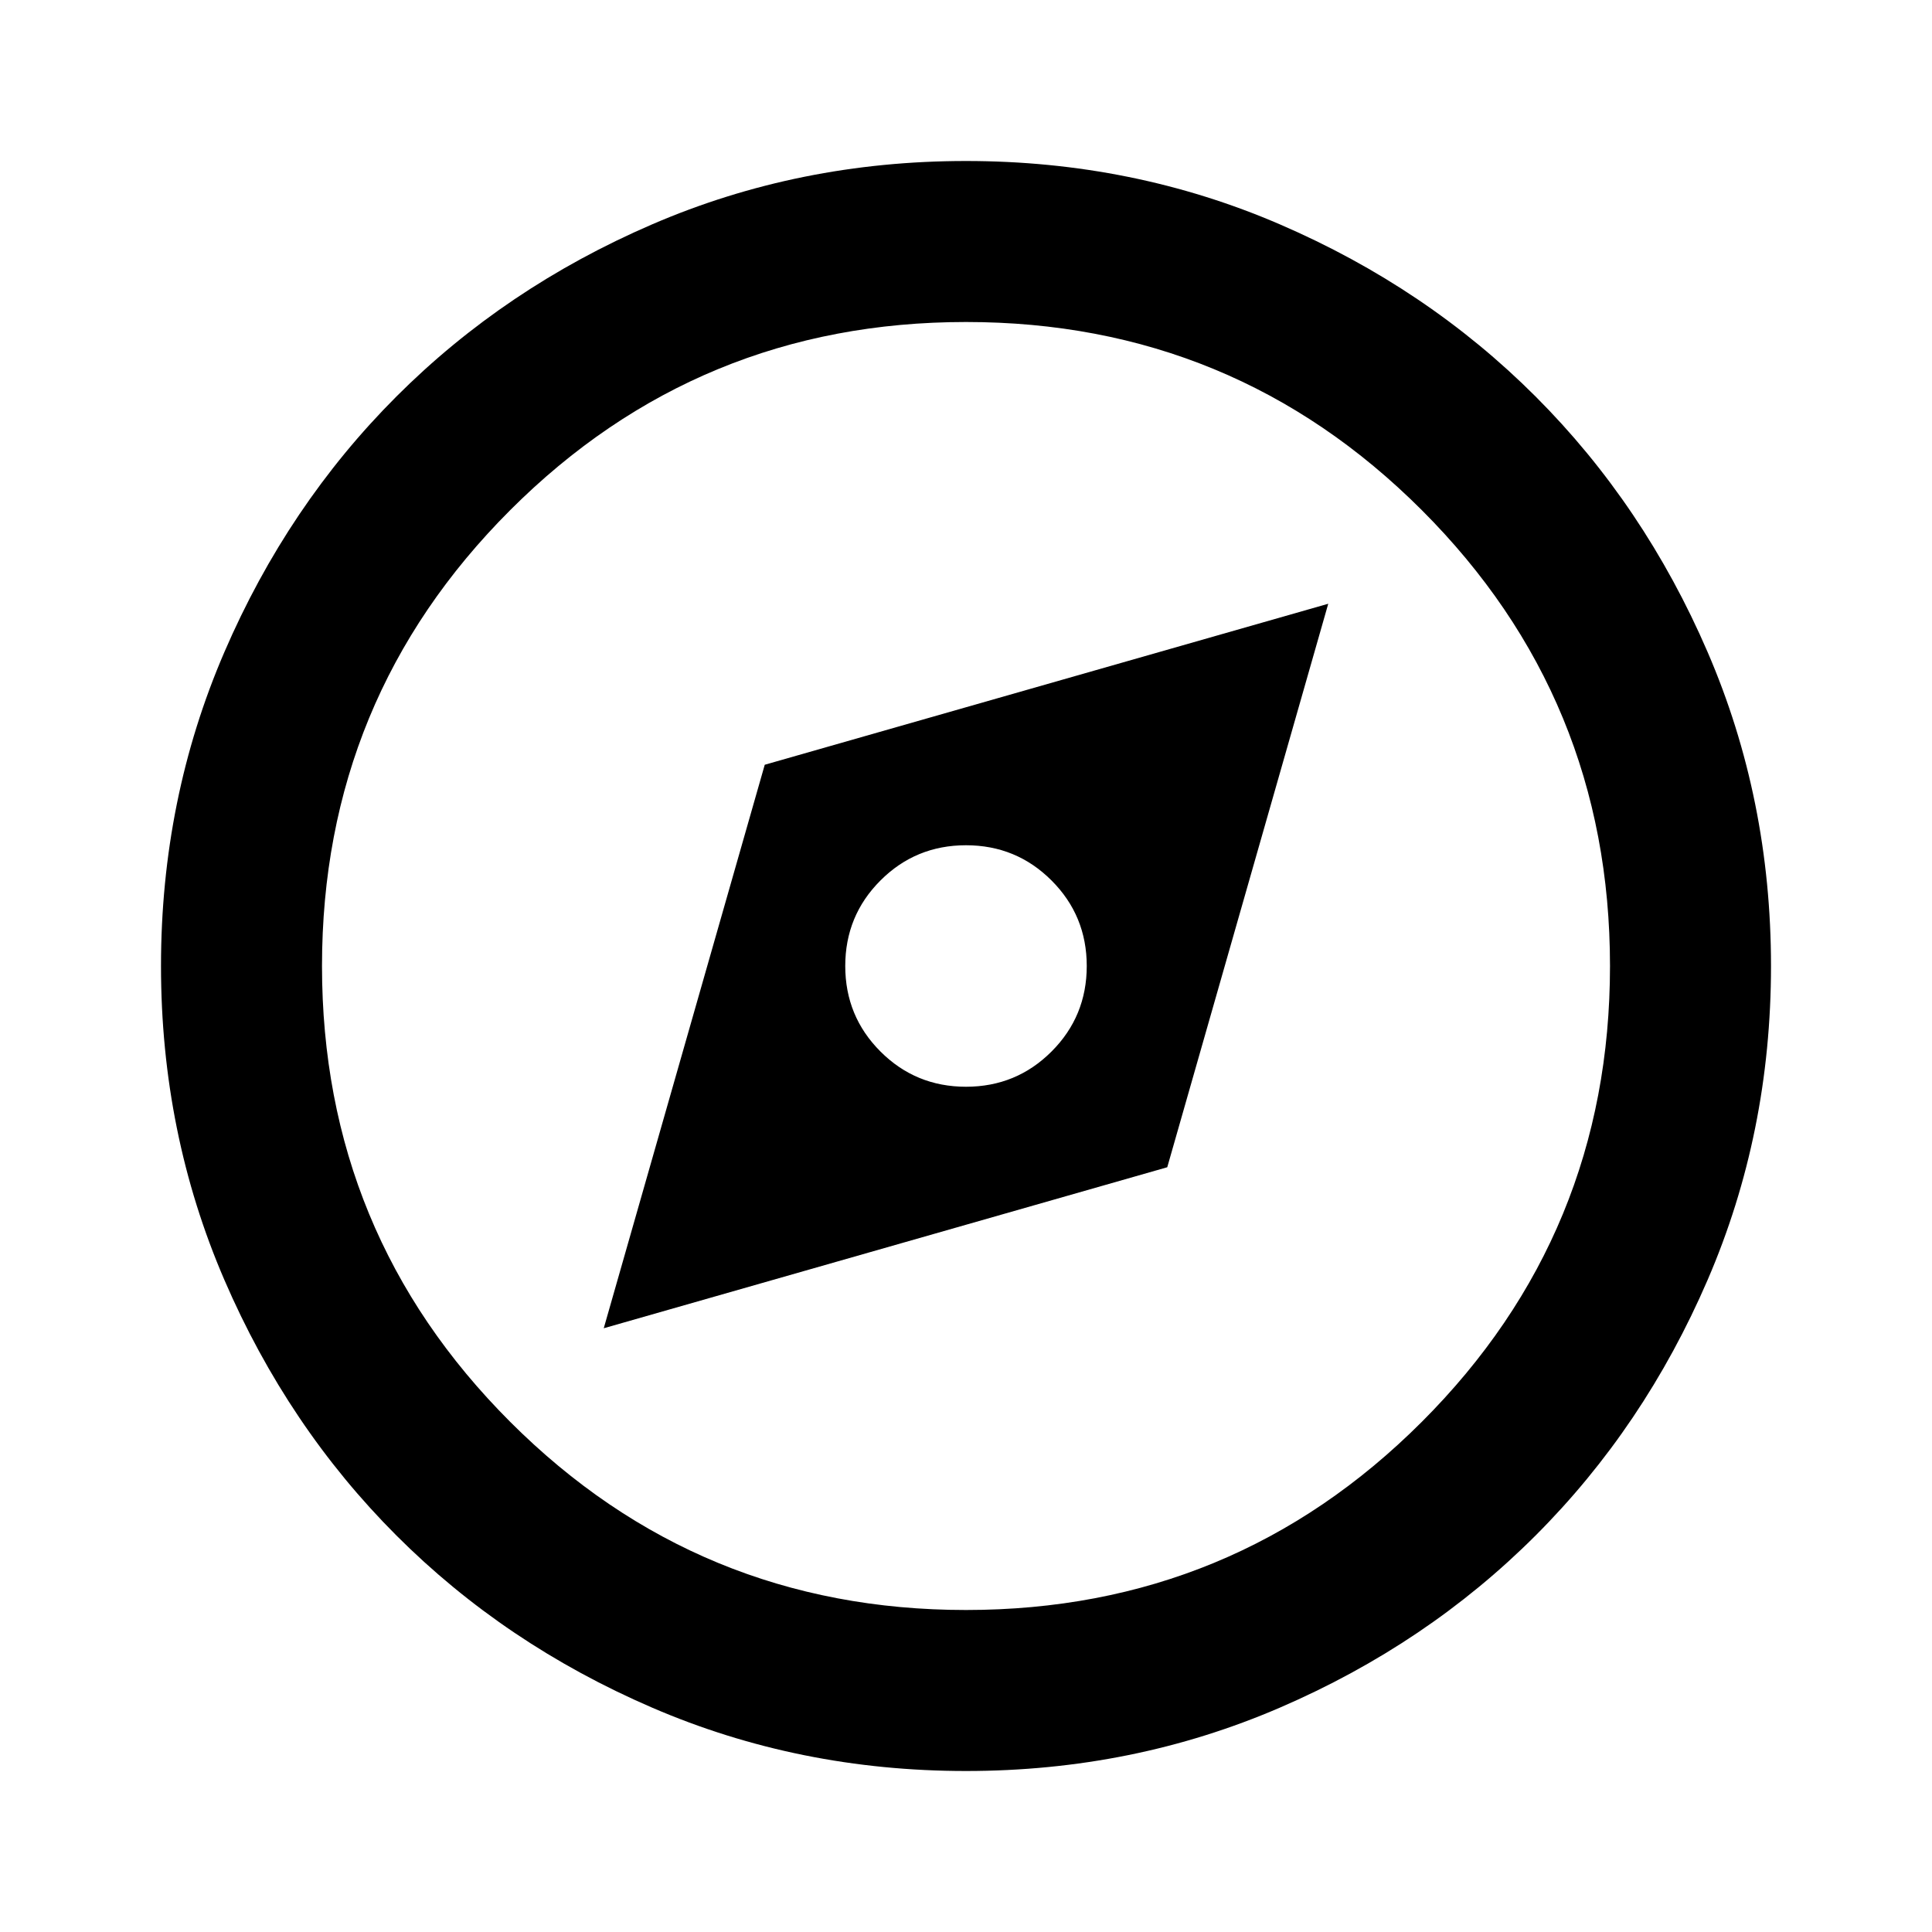
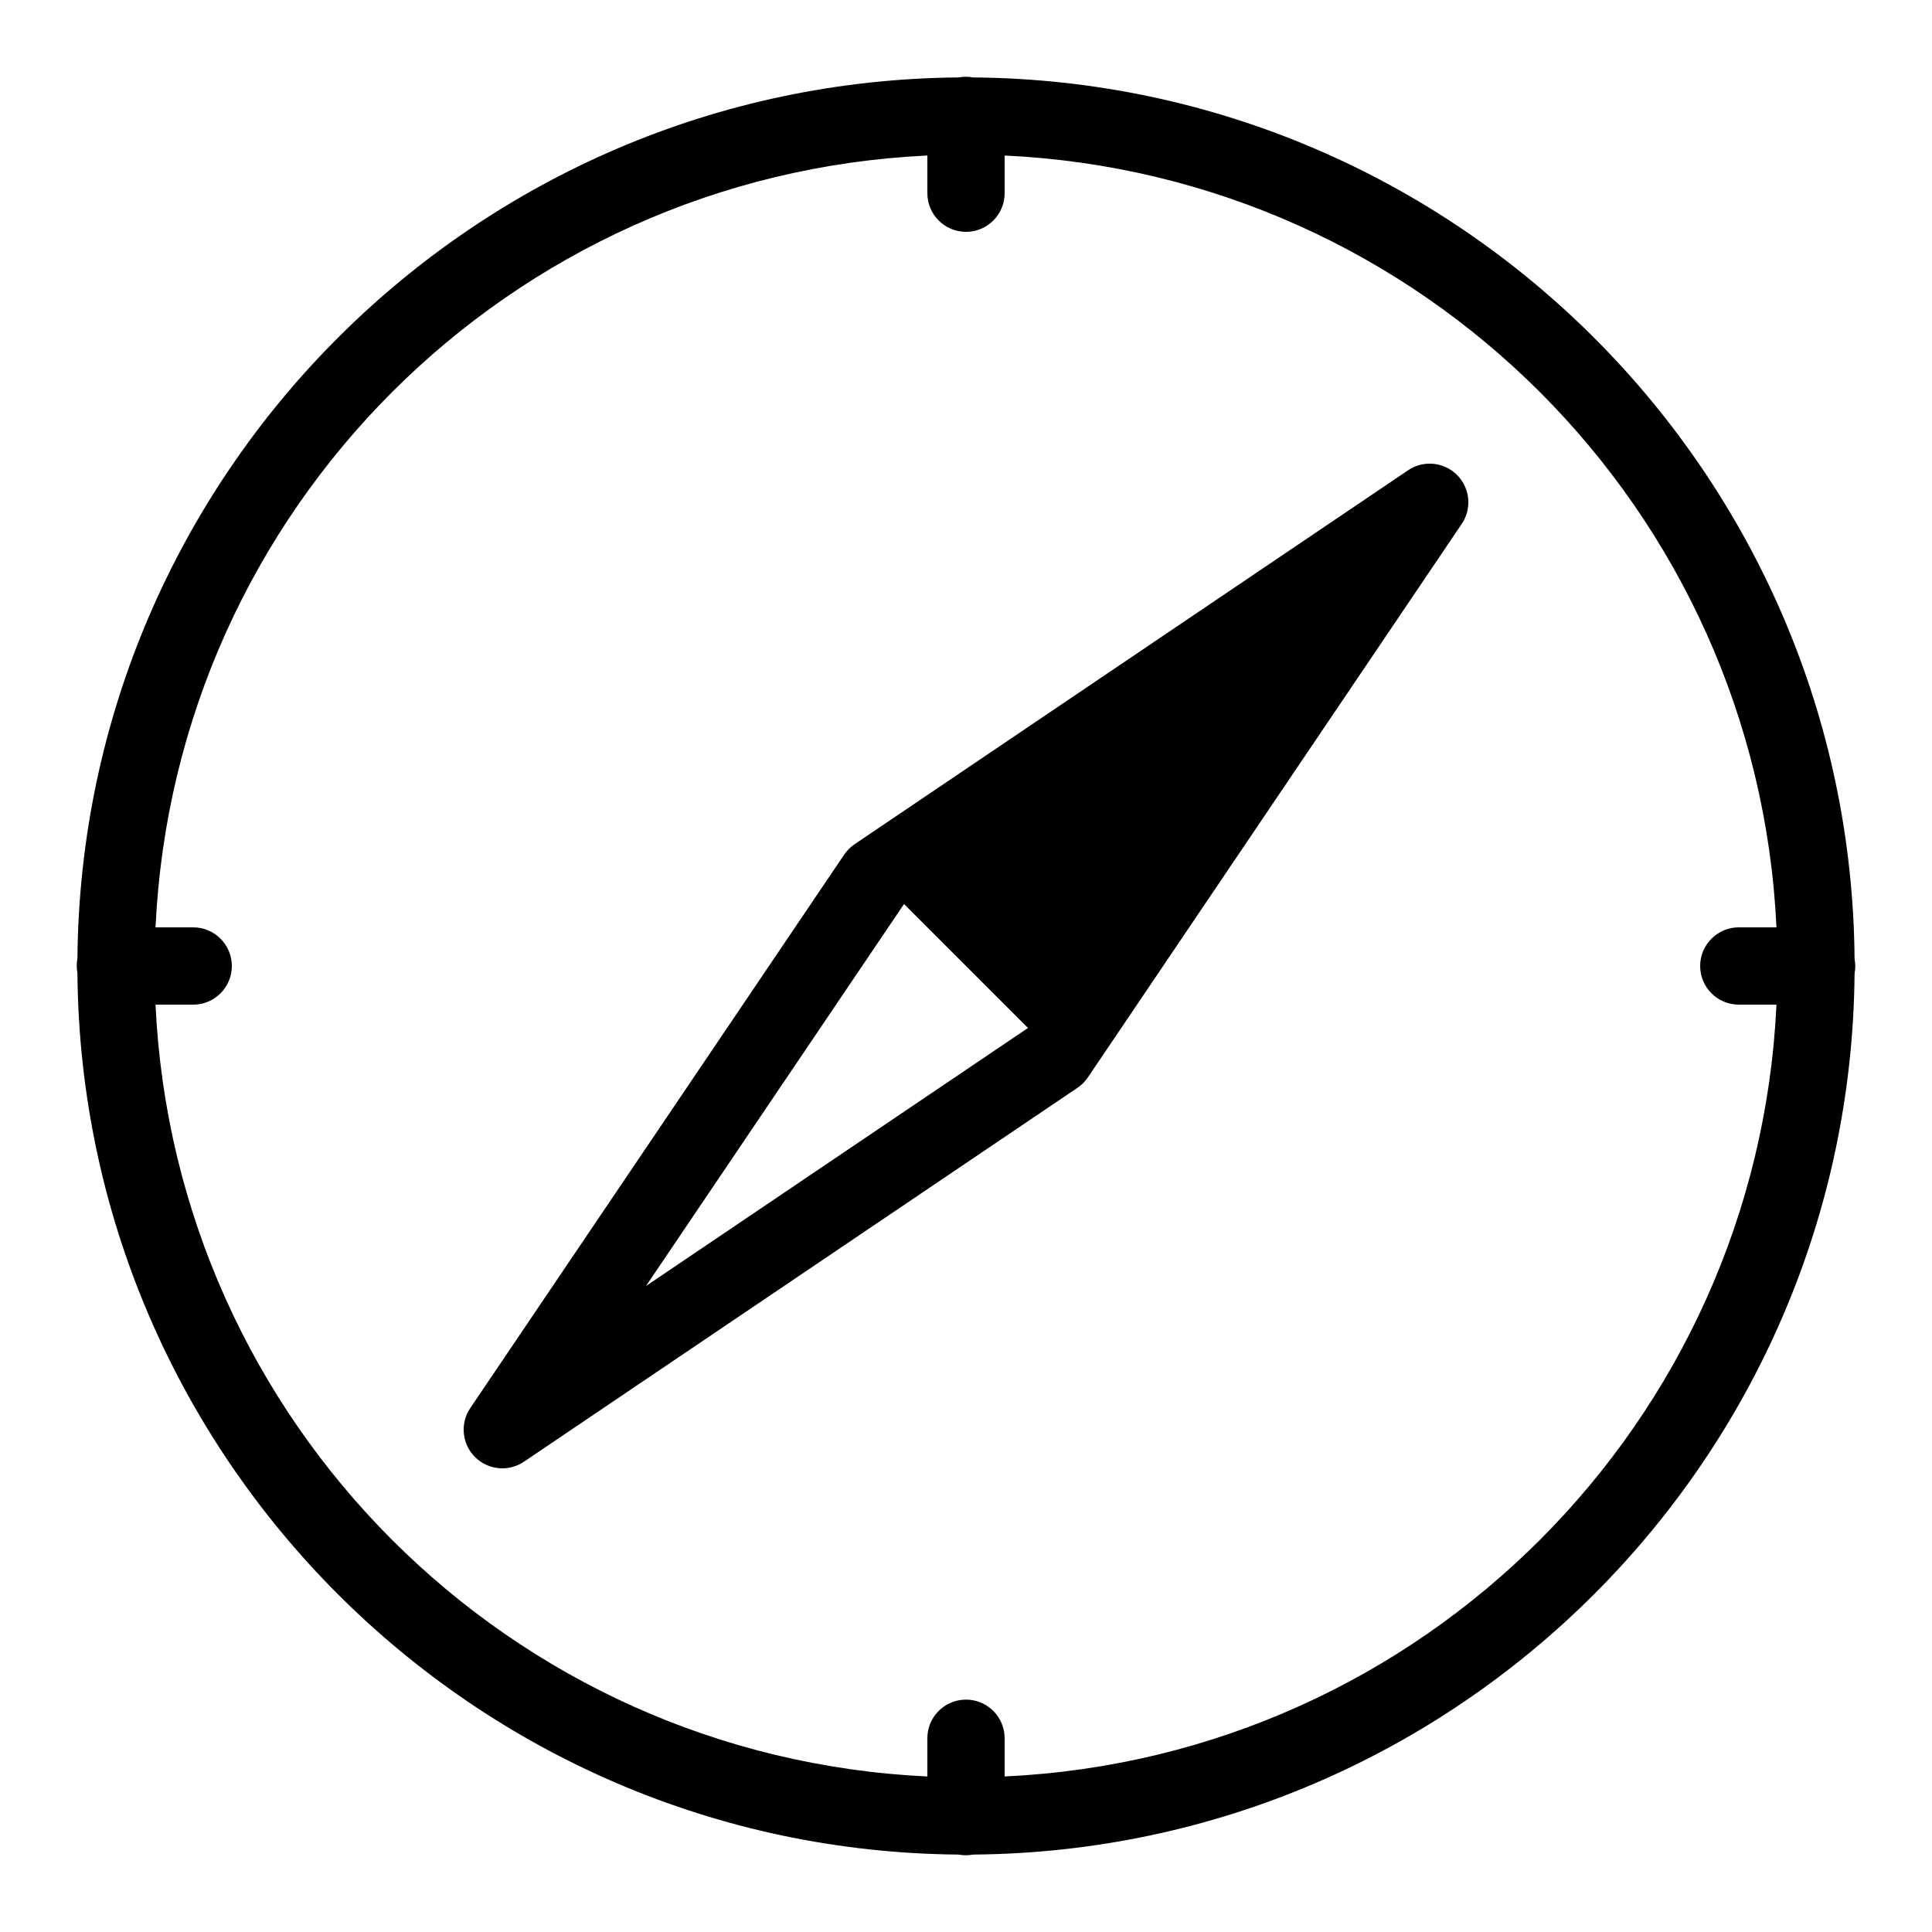
- <svg xmlns="http://www.w3.org/2000/svg" height="24px" viewBox="0 -960 960 960" width="24px" fill="#">
-   <path d="m300-300 280-80 80-280-280 80-80 280Zm180-120q-25 0-42.5-17.5T420-480q0-25 17.5-42.5T480-540q25 0 42.5 17.5T540-480q0 25-17.5 42.5T480-420Zm0 340q-83 0-156-31.5T197-197q-54-54-85.5-127T80-480q0-83 31.5-156T197-763q54-54 127-85.5T480-880q83 0 156 31.5T763-763q54 54 85.5 127T880-480q0 83-31.5 156T763-197q-54 54-127 85.5T480-80Zm0-80q133 0 226.5-93.5T800-480q0-133-93.5-226.5T480-800q-133 0-226.5 93.5T160-480q0 133 93.5 226.5T480-160Zm0-320Z" />
+ <svg xmlns="http://www.w3.org/2000/svg" viewBox="0 0 50 50" width="50px" height="50px">
+   <path d="M 24.984 1.986 A 1 1 0 0 0 24.814 2.004 C 12.275 2.104 2.109 12.266 2.004 24.805 A 1 1 0 0 0 2.004 25.184 C 2.103 37.724 12.266 47.891 24.805 47.996 A 1 1 0 0 0 25.184 47.996 C 37.724 47.897 47.891 37.734 47.996 25.195 A 1 1 0 0 0 47.996 24.816 C 47.897 12.272 37.728 2.103 25.184 2.004 A 1 1 0 0 0 24.984 1.986 z M 24 4.025 L 24 5 A 1 1 0 1 0 26 5 L 26 4.025 C 36.813 4.531 45.469 13.187 45.975 24 L 45 24 A 1 1 0 1 0 45 26 L 45.975 26 C 45.469 36.813 36.813 45.469 26 45.975 L 26 45 A 1 1 0 0 0 24.984 43.986 A 1 1 0 0 0 24 45 L 24 45.975 C 13.187 45.469 4.531 36.813 4.025 26 L 5 26 A 1 1 0 1 0 5 24 L 4.025 24 C 4.531 13.187 13.187 4.531 24 4.025 z M 36.965 12 A 1 1 0 0 0 36.439 12.172 L 22.117 21.848 A 1 1 0 0 0 21.848 22.117 L 12.172 36.439 A 1 1 0 0 0 13.561 37.828 L 27.885 28.152 A 1 1 0 0 0 28.154 27.883 L 37.828 13.561 A 1 1 0 0 0 36.965 12 z M 23.396 23.396 L 26.604 26.604 L 16.719 33.281 L 23.396 23.396 z" />
</svg>
